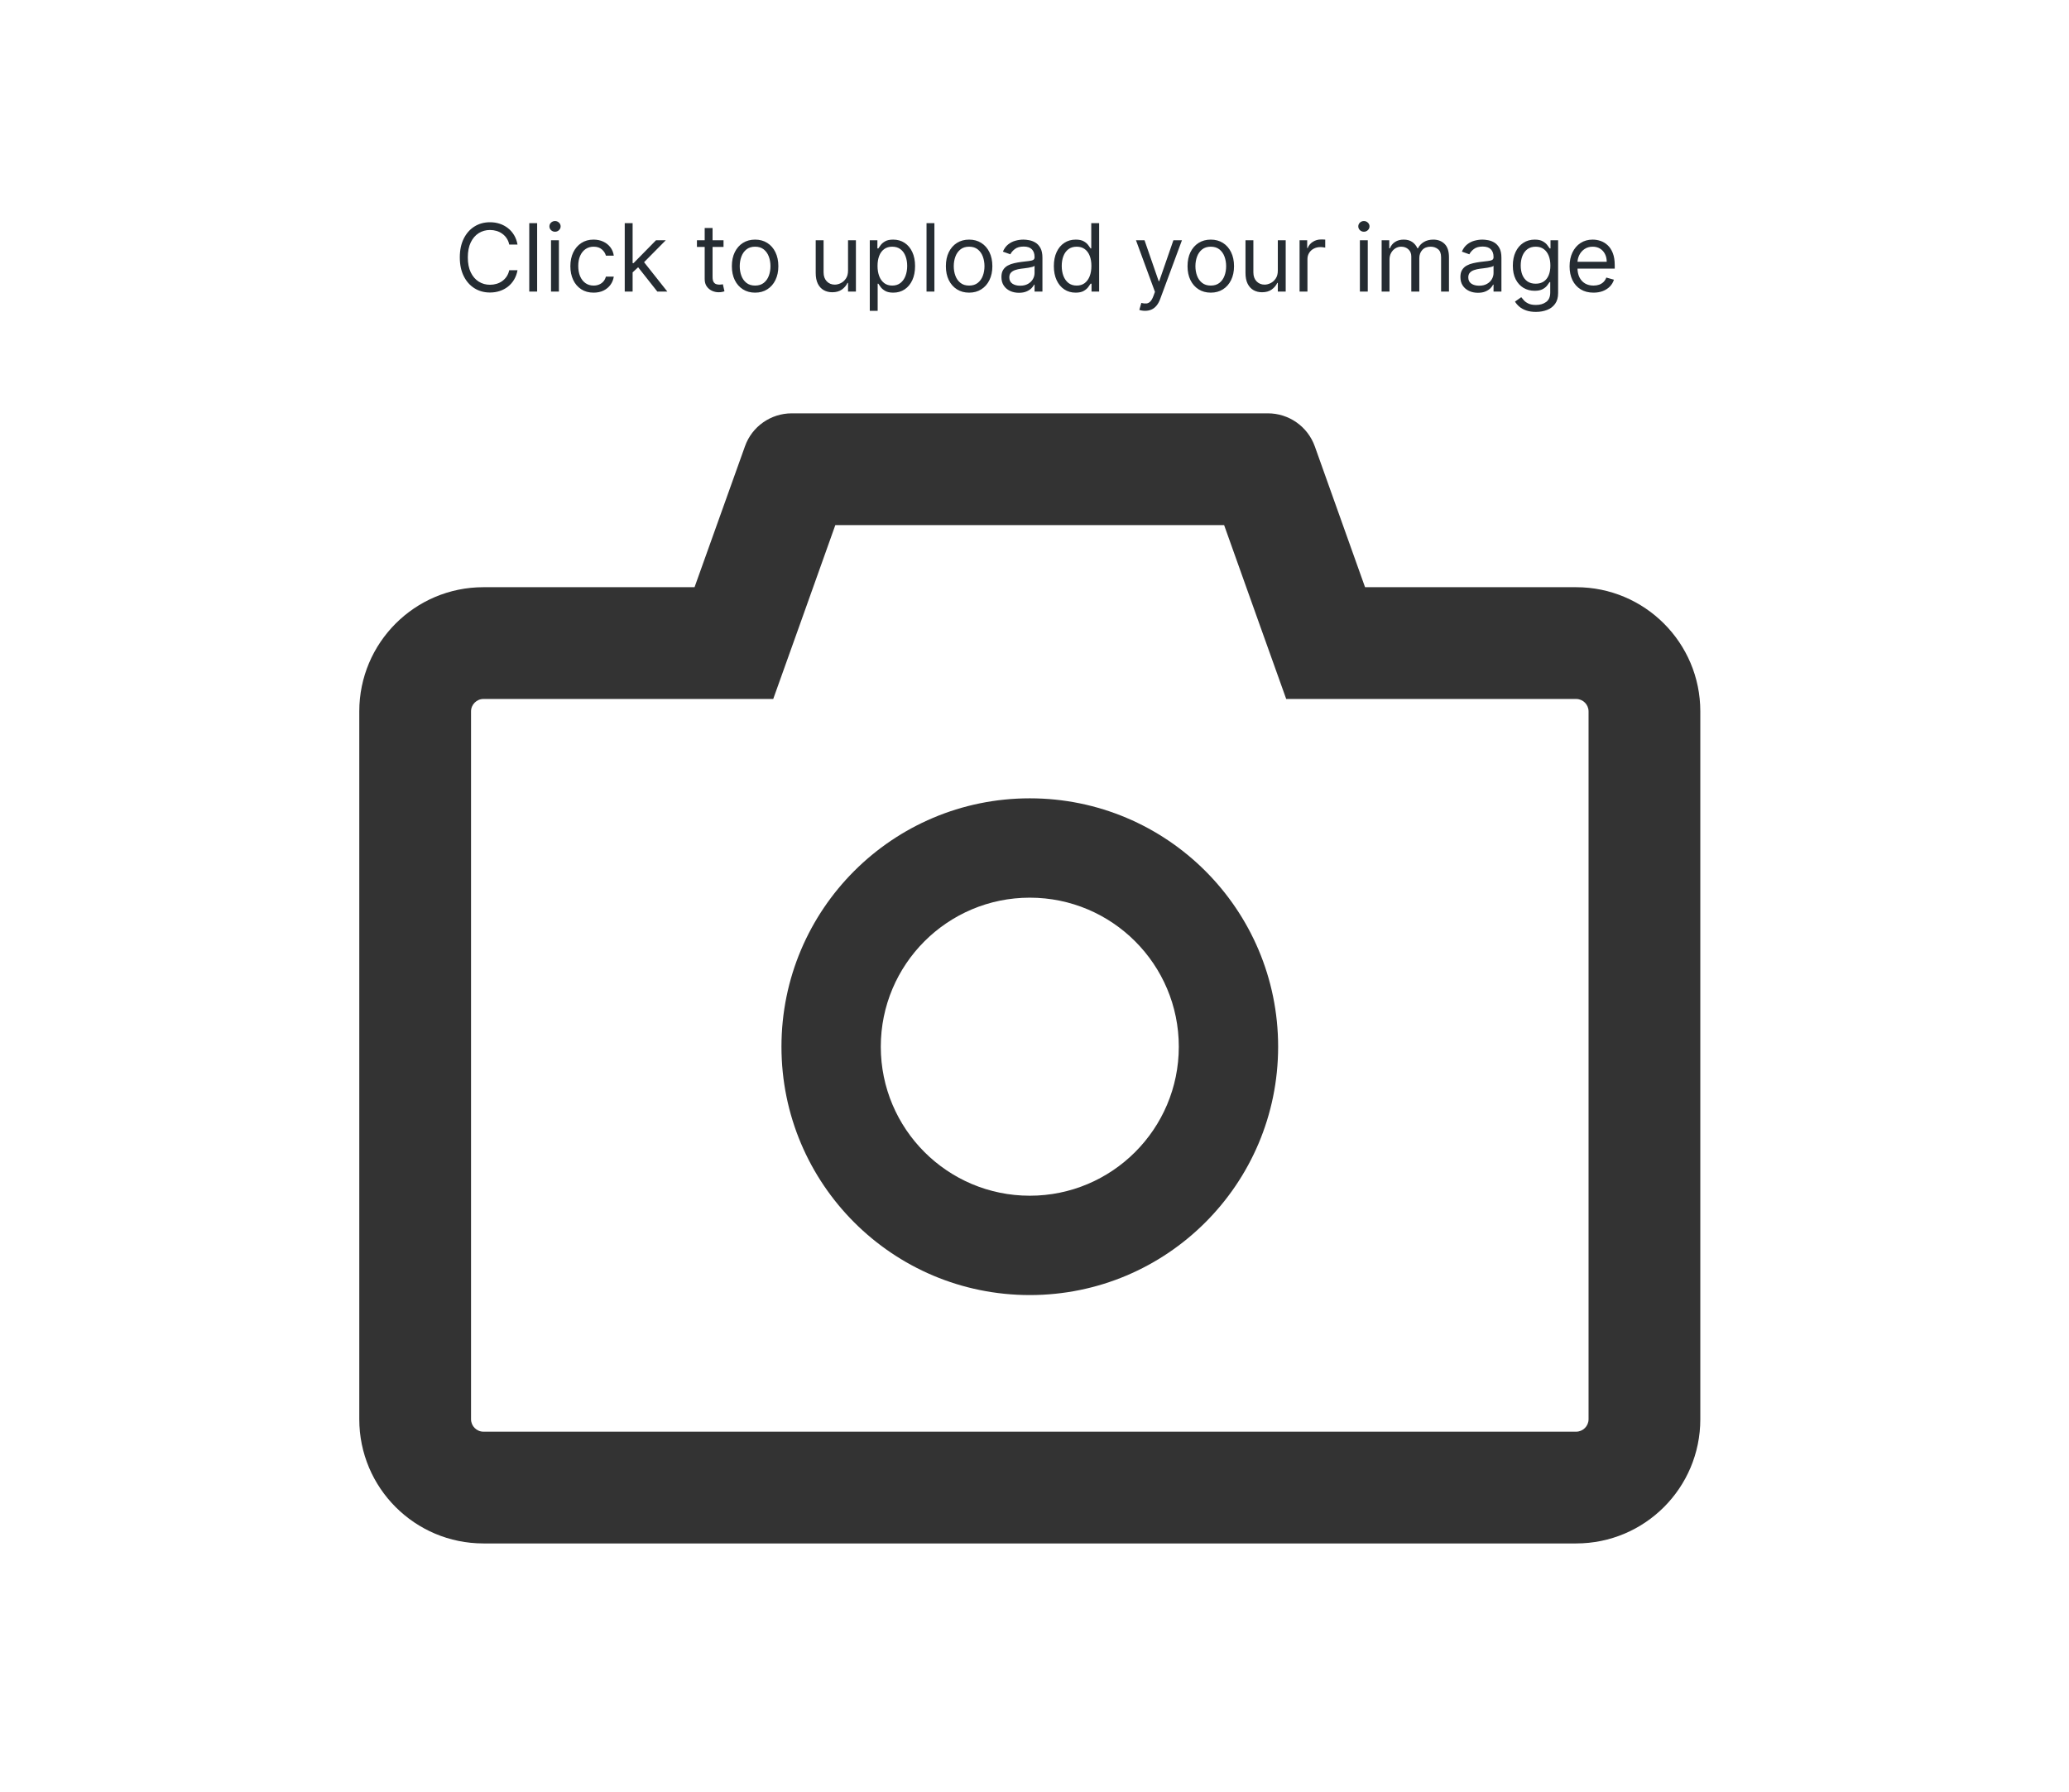
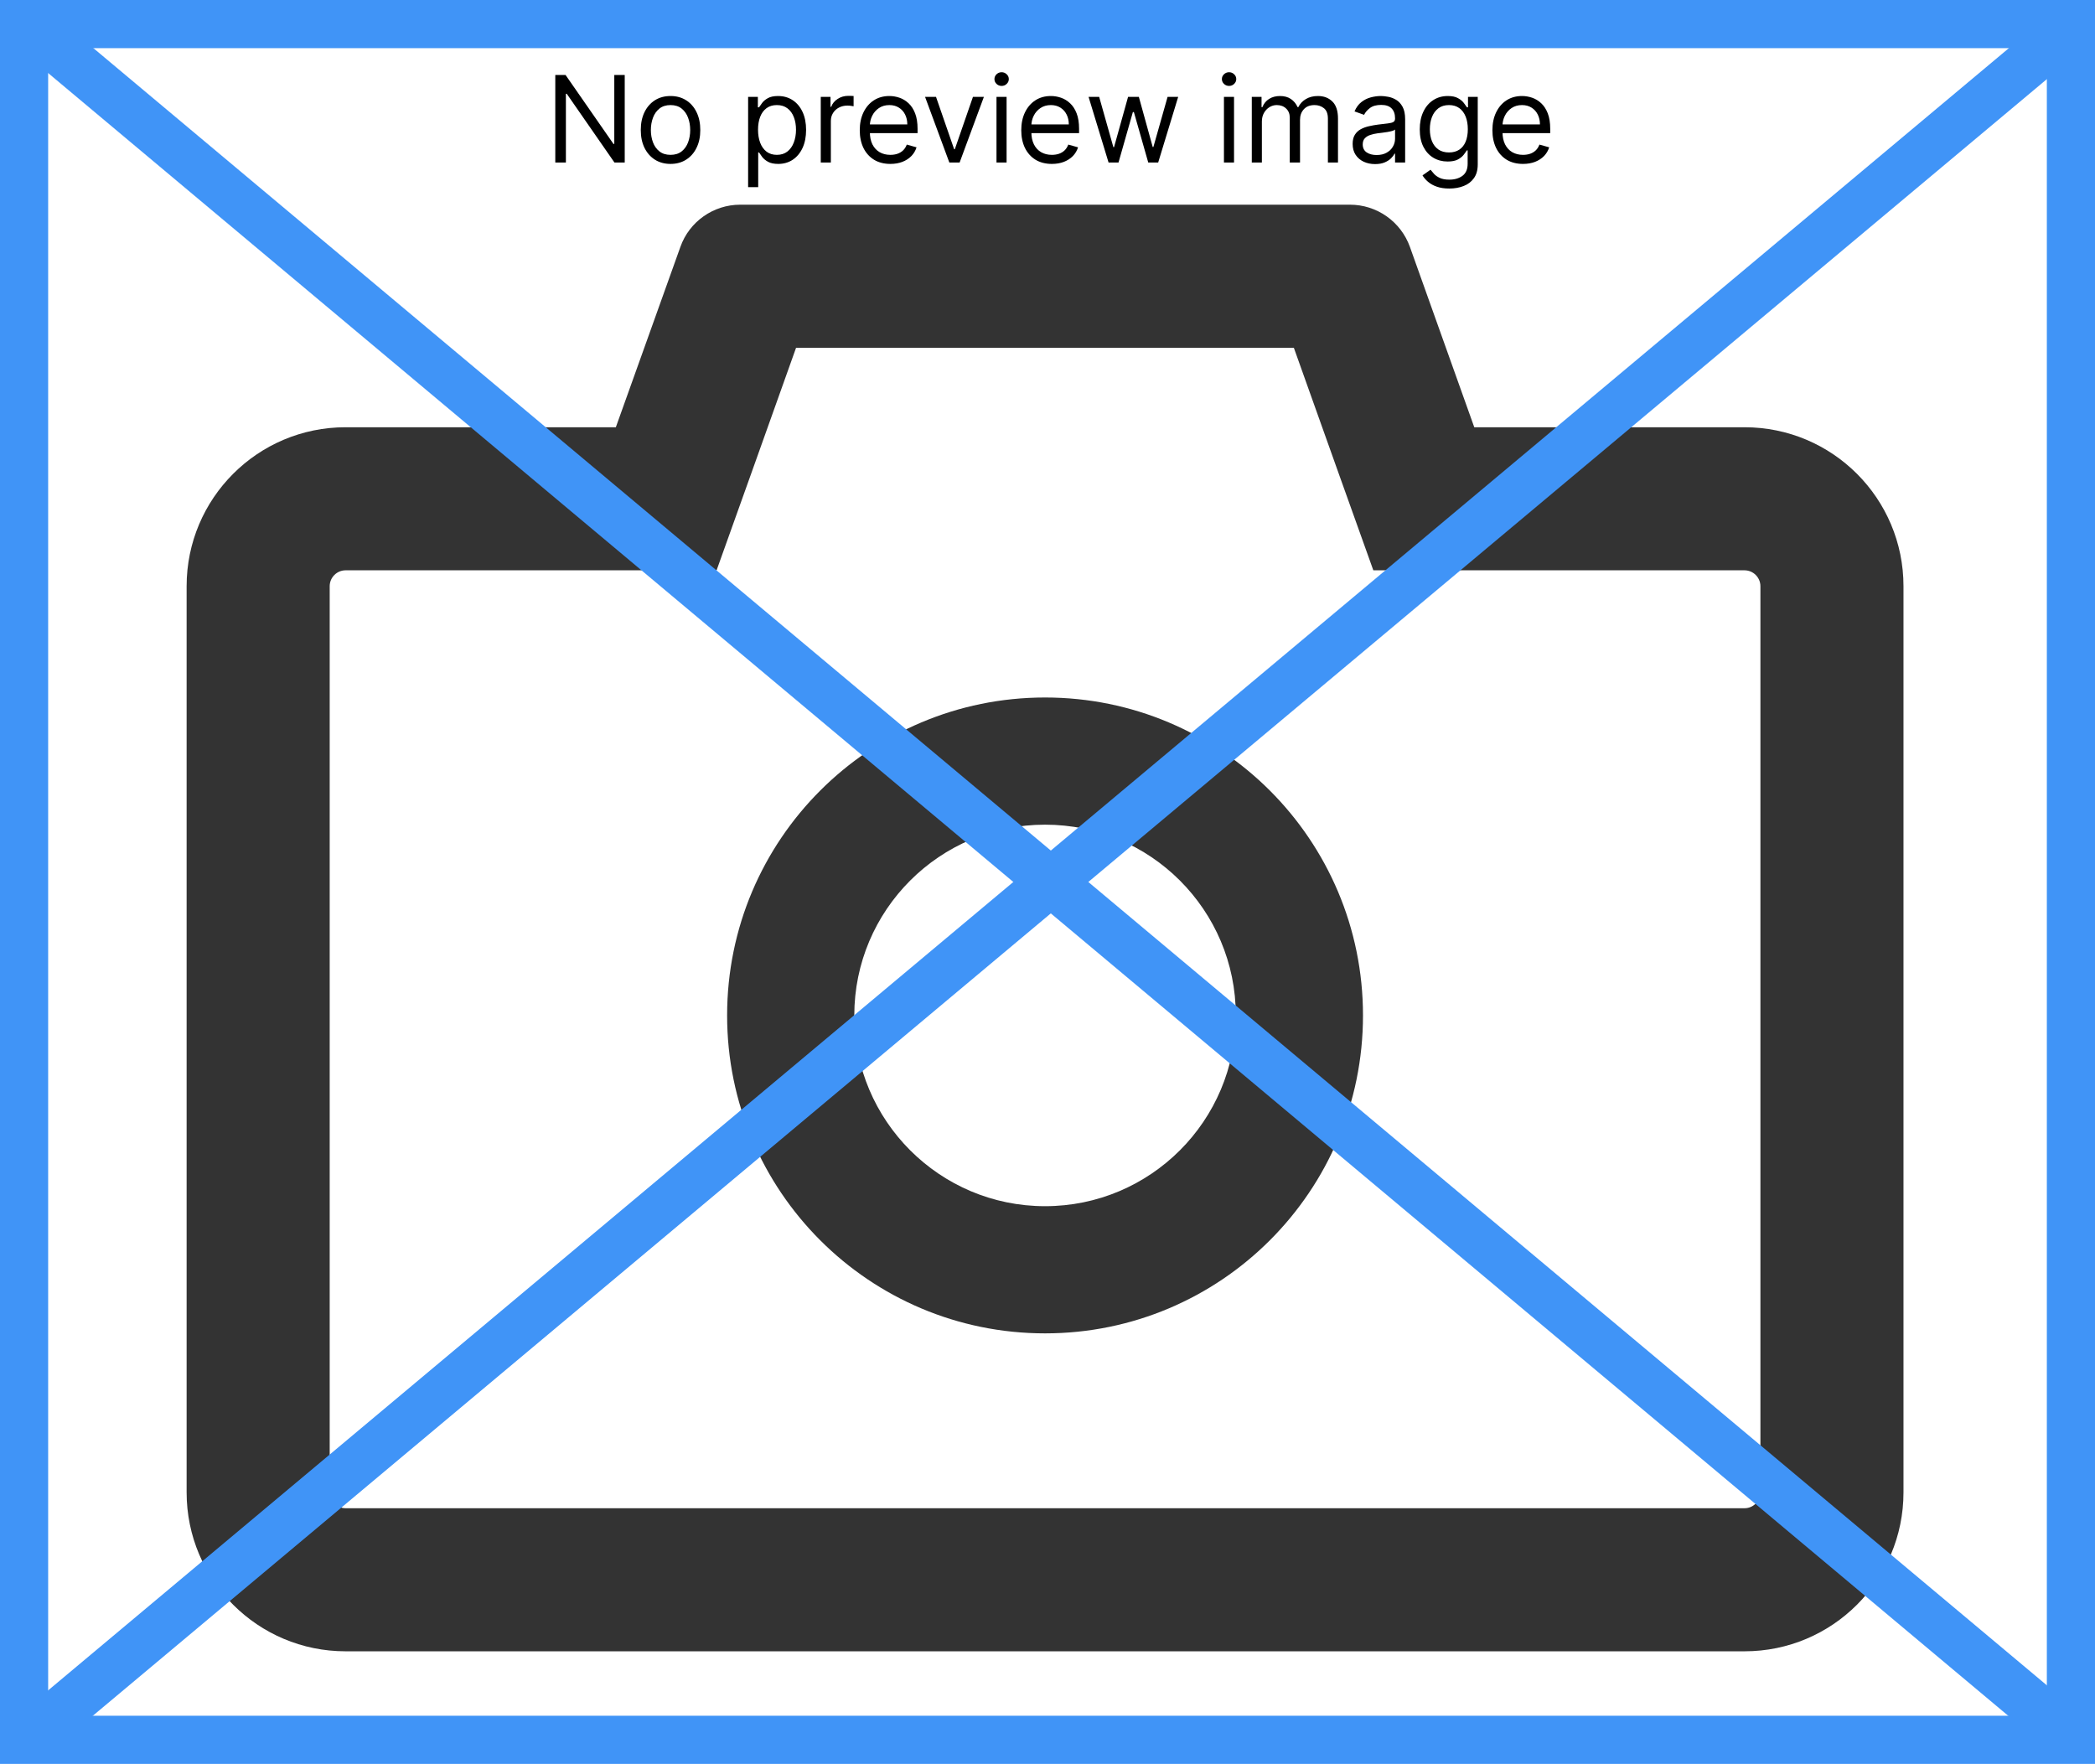
- <svg xmlns="http://www.w3.org/2000/svg" width="440" height="381" viewBox="0 0 440 381" fill="none">
-   <path d="M335.188 124.859H290.297L279.602 94.888C278.863 92.837 277.509 91.065 275.725 89.812C273.941 88.56 271.814 87.889 269.634 87.891H168.366C163.91 87.891 159.916 90.696 158.431 94.888L147.703 124.859H102.812C88.223 124.859 76.406 136.676 76.406 151.266V301.781C76.406 316.371 88.223 328.188 102.812 328.188H335.188C349.777 328.188 361.594 316.371 361.594 301.781V151.266C361.594 136.676 349.777 124.859 335.188 124.859ZM337.828 301.781C337.828 303.234 336.64 304.422 335.188 304.422H102.812C101.36 304.422 100.172 303.234 100.172 301.781V151.266C100.172 149.813 101.36 148.625 102.812 148.625H164.438L170.082 132.847L177.641 111.656H260.326L267.885 132.847L273.529 148.625H335.188C336.64 148.625 337.828 149.813 337.828 151.266V301.781ZM219 169.75C189.821 169.75 166.188 193.384 166.188 222.562C166.188 251.741 189.821 275.375 219 275.375C248.179 275.375 271.812 251.741 271.812 222.562C271.812 193.384 248.179 169.75 219 169.75ZM219 254.25C201.506 254.25 187.312 240.057 187.312 222.562C187.312 205.068 201.506 190.875 219 190.875C236.494 190.875 250.688 205.068 250.688 222.562C250.688 240.057 236.494 254.25 219 254.25Z" fill="#333333" />
-   <path d="M110.056 52H108.294C108.19 51.493 108.008 51.048 107.748 50.665C107.492 50.281 107.179 49.959 106.81 49.699C106.445 49.434 106.041 49.235 105.596 49.102C105.15 48.97 104.686 48.903 104.203 48.903C103.323 48.903 102.525 49.126 101.81 49.571C101.1 50.016 100.534 50.672 100.113 51.538C99.696 52.405 99.488 53.468 99.488 54.727C99.488 55.987 99.696 57.05 100.113 57.916C100.534 58.783 101.1 59.438 101.81 59.883C102.525 60.329 103.323 60.551 104.203 60.551C104.686 60.551 105.15 60.485 105.596 60.352C106.041 60.22 106.445 60.023 106.81 59.763C107.179 59.498 107.492 59.173 107.748 58.79C108.008 58.401 108.19 57.956 108.294 57.455H110.056C109.923 58.198 109.682 58.863 109.331 59.45C108.981 60.037 108.545 60.537 108.025 60.949C107.504 61.356 106.919 61.666 106.27 61.879C105.626 62.092 104.937 62.199 104.203 62.199C102.963 62.199 101.86 61.896 100.894 61.29C99.928 60.684 99.168 59.822 98.614 58.705C98.06 57.587 97.783 56.261 97.783 54.727C97.783 53.193 98.06 51.867 98.614 50.75C99.168 49.633 99.928 48.771 100.894 48.165C101.86 47.559 102.963 47.256 104.203 47.256C104.937 47.256 105.626 47.362 106.27 47.575C106.919 47.788 107.504 48.101 108.025 48.513C108.545 48.92 108.981 49.417 109.331 50.004C109.682 50.587 109.923 51.252 110.056 52ZM114.231 47.455V62H112.555V47.455H114.231ZM117.181 62V51.091H118.857V62H117.181ZM118.033 49.273C117.706 49.273 117.425 49.161 117.188 48.939C116.956 48.716 116.84 48.449 116.84 48.136C116.84 47.824 116.956 47.556 117.188 47.334C117.425 47.111 117.706 47 118.033 47C118.36 47 118.639 47.111 118.871 47.334C119.108 47.556 119.226 47.824 119.226 48.136C119.226 48.449 119.108 48.716 118.871 48.939C118.639 49.161 118.36 49.273 118.033 49.273ZM126.239 62.227C125.216 62.227 124.335 61.986 123.597 61.503C122.858 61.02 122.29 60.355 121.892 59.507C121.494 58.66 121.296 57.691 121.296 56.602C121.296 55.494 121.499 54.517 121.906 53.669C122.318 52.817 122.891 52.151 123.625 51.673C124.364 51.19 125.225 50.949 126.21 50.949C126.977 50.949 127.669 51.091 128.284 51.375C128.9 51.659 129.404 52.057 129.797 52.568C130.19 53.08 130.434 53.676 130.528 54.358H128.852C128.725 53.861 128.44 53.42 128 53.037C127.564 52.649 126.977 52.455 126.239 52.455C125.585 52.455 125.012 52.625 124.52 52.966C124.032 53.302 123.651 53.778 123.377 54.394C123.107 55.004 122.972 55.722 122.972 56.545C122.972 57.388 123.104 58.122 123.369 58.747C123.639 59.372 124.018 59.858 124.506 60.203C124.998 60.549 125.576 60.722 126.239 60.722C126.674 60.722 127.07 60.646 127.425 60.494C127.78 60.343 128.081 60.125 128.327 59.841C128.573 59.557 128.748 59.216 128.852 58.818H130.528C130.434 59.462 130.199 60.042 129.825 60.558C129.456 61.07 128.966 61.477 128.355 61.78C127.749 62.078 127.044 62.227 126.239 62.227ZM134.421 58.023L134.393 55.949H134.734L139.507 51.091H141.58L136.495 56.233H136.353L134.421 58.023ZM132.859 62V47.455H134.535V62H132.859ZM139.791 62L135.529 56.602L136.722 55.438L141.921 62H139.791ZM153.867 51.091V52.511H148.214V51.091H153.867ZM149.861 48.477H151.537V58.875C151.537 59.349 151.606 59.704 151.743 59.94C151.885 60.172 152.065 60.329 152.283 60.409C152.506 60.485 152.74 60.523 152.986 60.523C153.171 60.523 153.322 60.513 153.441 60.494C153.559 60.471 153.654 60.452 153.725 60.438L154.066 61.943C153.952 61.986 153.794 62.028 153.59 62.071C153.386 62.118 153.128 62.142 152.816 62.142C152.342 62.142 151.878 62.04 151.424 61.837C150.974 61.633 150.6 61.323 150.302 60.906C150.008 60.49 149.861 59.964 149.861 59.33V48.477ZM160.583 62.227C159.598 62.227 158.734 61.993 157.991 61.524C157.252 61.055 156.674 60.4 156.258 59.557C155.846 58.714 155.64 57.729 155.64 56.602C155.64 55.466 155.846 54.474 156.258 53.626C156.674 52.779 157.252 52.121 157.991 51.652C158.734 51.183 159.598 50.949 160.583 50.949C161.568 50.949 162.43 51.183 163.168 51.652C163.912 52.121 164.489 52.779 164.901 53.626C165.318 54.474 165.526 55.466 165.526 56.602C165.526 57.729 165.318 58.714 164.901 59.557C164.489 60.4 163.912 61.055 163.168 61.524C162.43 61.993 161.568 62.227 160.583 62.227ZM160.583 60.722C161.331 60.722 161.947 60.53 162.43 60.146C162.912 59.763 163.27 59.258 163.502 58.633C163.734 58.008 163.85 57.331 163.85 56.602C163.85 55.873 163.734 55.194 163.502 54.564C163.27 53.934 162.912 53.425 162.43 53.037C161.947 52.649 161.331 52.455 160.583 52.455C159.835 52.455 159.219 52.649 158.736 53.037C158.253 53.425 157.896 53.934 157.664 54.564C157.432 55.194 157.316 55.873 157.316 56.602C157.316 57.331 157.432 58.008 157.664 58.633C157.896 59.258 158.253 59.763 158.736 60.146C159.219 60.53 159.835 60.722 160.583 60.722ZM180.345 57.54V51.091H182.021V62H180.345V60.153H180.231C179.975 60.707 179.578 61.178 179.038 61.567C178.498 61.95 177.816 62.142 176.992 62.142C176.311 62.142 175.705 61.993 175.174 61.695C174.644 61.392 174.227 60.937 173.924 60.331C173.621 59.72 173.47 58.951 173.47 58.023V51.091H175.146V57.909C175.146 58.705 175.368 59.339 175.813 59.812C176.263 60.286 176.836 60.523 177.532 60.523C177.949 60.523 178.373 60.416 178.804 60.203C179.239 59.99 179.604 59.663 179.897 59.223C180.196 58.783 180.345 58.222 180.345 57.54ZM184.971 66.091V51.091H186.59V52.824H186.789C186.912 52.635 187.083 52.393 187.3 52.099C187.523 51.801 187.84 51.536 188.252 51.304C188.669 51.067 189.232 50.949 189.942 50.949C190.861 50.949 191.671 51.178 192.371 51.638C193.072 52.097 193.619 52.748 194.012 53.591C194.405 54.434 194.601 55.428 194.601 56.574C194.601 57.729 194.405 58.731 194.012 59.578C193.619 60.421 193.075 61.074 192.378 61.538C191.682 61.998 190.88 62.227 189.971 62.227C189.27 62.227 188.709 62.111 188.288 61.879C187.866 61.642 187.542 61.375 187.315 61.077C187.087 60.774 186.912 60.523 186.789 60.324H186.647V66.091H184.971ZM186.619 56.545C186.619 57.369 186.739 58.096 186.981 58.726C187.222 59.351 187.575 59.841 188.039 60.196C188.503 60.546 189.071 60.722 189.744 60.722C190.444 60.722 191.029 60.537 191.498 60.168C191.971 59.794 192.326 59.292 192.563 58.662C192.805 58.028 192.925 57.322 192.925 56.545C192.925 55.778 192.807 55.087 192.57 54.472C192.338 53.851 191.985 53.361 191.512 53.001C191.043 52.637 190.454 52.455 189.744 52.455C189.062 52.455 188.489 52.627 188.025 52.973C187.561 53.314 187.21 53.792 186.974 54.408C186.737 55.019 186.619 55.731 186.619 56.545ZM198.714 47.455V62H197.038V47.455H198.714ZM206.096 62.227C205.111 62.227 204.247 61.993 203.504 61.524C202.765 61.055 202.188 60.4 201.771 59.557C201.359 58.714 201.153 57.729 201.153 56.602C201.153 55.466 201.359 54.474 201.771 53.626C202.188 52.779 202.765 52.121 203.504 51.652C204.247 51.183 205.111 50.949 206.096 50.949C207.081 50.949 207.943 51.183 208.681 51.652C209.425 52.121 210.002 52.779 210.414 53.626C210.831 54.474 211.039 55.466 211.039 56.602C211.039 57.729 210.831 58.714 210.414 59.557C210.002 60.4 209.425 61.055 208.681 61.524C207.943 61.993 207.081 62.227 206.096 62.227ZM206.096 60.722C206.844 60.722 207.46 60.53 207.943 60.146C208.426 59.763 208.783 59.258 209.015 58.633C209.247 58.008 209.363 57.331 209.363 56.602C209.363 55.873 209.247 55.194 209.015 54.564C208.783 53.934 208.426 53.425 207.943 53.037C207.46 52.649 206.844 52.455 206.096 52.455C205.348 52.455 204.733 52.649 204.25 53.037C203.767 53.425 203.409 53.934 203.177 54.564C202.945 55.194 202.829 55.873 202.829 56.602C202.829 57.331 202.945 58.008 203.177 58.633C203.409 59.258 203.767 59.763 204.25 60.146C204.733 60.53 205.348 60.722 206.096 60.722ZM216.688 62.256C215.997 62.256 215.37 62.126 214.806 61.865C214.243 61.6 213.795 61.219 213.464 60.722C213.132 60.22 212.967 59.614 212.967 58.903C212.967 58.278 213.09 57.772 213.336 57.383C213.582 56.99 213.911 56.683 214.323 56.46C214.735 56.238 215.19 56.072 215.687 55.963C216.189 55.849 216.693 55.76 217.2 55.693C217.862 55.608 218.4 55.544 218.812 55.501C219.228 55.454 219.532 55.376 219.721 55.267C219.915 55.158 220.012 54.969 220.012 54.699V54.642C220.012 53.941 219.82 53.397 219.437 53.008C219.058 52.62 218.483 52.426 217.711 52.426C216.911 52.426 216.283 52.601 215.829 52.952C215.374 53.302 215.055 53.676 214.87 54.074L213.279 53.506C213.563 52.843 213.942 52.327 214.415 51.957C214.894 51.583 215.415 51.323 215.978 51.176C216.546 51.025 217.105 50.949 217.654 50.949C218.005 50.949 218.407 50.992 218.862 51.077C219.321 51.157 219.764 51.325 220.19 51.581C220.621 51.837 220.978 52.222 221.262 52.739C221.546 53.255 221.688 53.946 221.688 54.812V62H220.012V60.523H219.927C219.813 60.76 219.624 61.013 219.359 61.283C219.094 61.553 218.741 61.782 218.3 61.972C217.86 62.161 217.323 62.256 216.688 62.256ZM216.944 60.75C217.607 60.75 218.165 60.62 218.62 60.359C219.079 60.099 219.425 59.763 219.657 59.351C219.894 58.939 220.012 58.506 220.012 58.051V56.517C219.941 56.602 219.785 56.68 219.543 56.751C219.307 56.818 219.032 56.877 218.719 56.929C218.412 56.976 218.111 57.019 217.817 57.057C217.529 57.09 217.294 57.118 217.114 57.142C216.679 57.199 216.272 57.291 215.893 57.419C215.519 57.542 215.216 57.729 214.984 57.98C214.756 58.226 214.643 58.562 214.643 58.989C214.643 59.571 214.858 60.011 215.289 60.31C215.725 60.603 216.276 60.75 216.944 60.75ZM228.747 62.227C227.838 62.227 227.035 61.998 226.339 61.538C225.643 61.074 225.099 60.421 224.706 59.578C224.313 58.731 224.116 57.729 224.116 56.574C224.116 55.428 224.313 54.434 224.706 53.591C225.099 52.748 225.646 52.097 226.346 51.638C227.047 51.178 227.857 50.949 228.775 50.949C229.485 50.949 230.047 51.067 230.459 51.304C230.875 51.536 231.192 51.801 231.41 52.099C231.633 52.393 231.806 52.635 231.929 52.824H232.071V47.455H233.747V62H232.128V60.324H231.929C231.806 60.523 231.63 60.774 231.403 61.077C231.176 61.375 230.851 61.642 230.43 61.879C230.009 62.111 229.448 62.227 228.747 62.227ZM228.974 60.722C229.646 60.722 230.215 60.546 230.679 60.196C231.143 59.841 231.495 59.351 231.737 58.726C231.978 58.096 232.099 57.369 232.099 56.545C232.099 55.731 231.981 55.019 231.744 54.408C231.507 53.792 231.157 53.314 230.693 52.973C230.229 52.627 229.656 52.455 228.974 52.455C228.264 52.455 227.672 52.637 227.199 53.001C226.73 53.361 226.377 53.851 226.14 54.472C225.908 55.087 225.792 55.778 225.792 56.545C225.792 57.322 225.911 58.028 226.147 58.662C226.389 59.292 226.744 59.794 227.213 60.168C227.686 60.537 228.273 60.722 228.974 60.722ZM243.514 66.091C243.23 66.091 242.977 66.067 242.754 66.02C242.531 65.977 242.378 65.935 242.292 65.892L242.718 64.415C243.126 64.519 243.486 64.557 243.798 64.528C244.111 64.5 244.388 64.36 244.629 64.109C244.875 63.863 245.1 63.463 245.304 62.909L245.616 62.057L241.582 51.091H243.4L246.412 59.784H246.525L249.537 51.091H251.355L246.724 63.591C246.516 64.154 246.258 64.621 245.95 64.99C245.642 65.364 245.285 65.641 244.878 65.821C244.475 66.001 244.021 66.091 243.514 66.091ZM257.488 62.227C256.504 62.227 255.639 61.993 254.896 61.524C254.157 61.055 253.58 60.4 253.163 59.557C252.751 58.714 252.545 57.729 252.545 56.602C252.545 55.466 252.751 54.474 253.163 53.626C253.58 52.779 254.157 52.121 254.896 51.652C255.639 51.183 256.504 50.949 257.488 50.949C258.473 50.949 259.335 51.183 260.074 51.652C260.817 52.121 261.395 52.779 261.807 53.626C262.223 54.474 262.432 55.466 262.432 56.602C262.432 57.729 262.223 58.714 261.807 59.557C261.395 60.4 260.817 61.055 260.074 61.524C259.335 61.993 258.473 62.227 257.488 62.227ZM257.488 60.722C258.237 60.722 258.852 60.53 259.335 60.146C259.818 59.763 260.175 59.258 260.407 58.633C260.639 58.008 260.755 57.331 260.755 56.602C260.755 55.873 260.639 55.194 260.407 54.564C260.175 53.934 259.818 53.425 259.335 53.037C258.852 52.649 258.237 52.455 257.488 52.455C256.74 52.455 256.125 52.649 255.642 53.037C255.159 53.425 254.801 53.934 254.569 54.564C254.337 55.194 254.221 55.873 254.221 56.602C254.221 57.331 254.337 58.008 254.569 58.633C254.801 59.258 255.159 59.763 255.642 60.146C256.125 60.53 256.74 60.722 257.488 60.722ZM271.745 57.54V51.091H273.421V62H271.745V60.153H271.632C271.376 60.707 270.978 61.178 270.438 61.567C269.899 61.95 269.217 62.142 268.393 62.142C267.711 62.142 267.105 61.993 266.575 61.695C266.044 61.392 265.628 60.937 265.325 60.331C265.022 59.72 264.87 58.951 264.87 58.023V51.091H266.546V57.909C266.546 58.705 266.769 59.339 267.214 59.812C267.664 60.286 268.237 60.523 268.933 60.523C269.349 60.523 269.773 60.416 270.204 60.203C270.64 59.99 271.004 59.663 271.298 59.223C271.596 58.783 271.745 58.222 271.745 57.54ZM276.371 62V51.091H277.991V52.739H278.104C278.303 52.199 278.663 51.761 279.184 51.425C279.705 51.089 280.292 50.92 280.945 50.92C281.068 50.92 281.222 50.923 281.407 50.928C281.591 50.932 281.731 50.939 281.826 50.949V52.653C281.769 52.639 281.639 52.618 281.435 52.59C281.236 52.556 281.026 52.54 280.803 52.54C280.273 52.54 279.799 52.651 279.383 52.874C278.971 53.091 278.644 53.394 278.403 53.783C278.166 54.166 278.047 54.604 278.047 55.097V62H276.371ZM289.198 62V51.091H290.874V62H289.198ZM290.05 49.273C289.723 49.273 289.442 49.161 289.205 48.939C288.973 48.716 288.857 48.449 288.857 48.136C288.857 47.824 288.973 47.556 289.205 47.334C289.442 47.111 289.723 47 290.05 47C290.377 47 290.656 47.111 290.888 47.334C291.125 47.556 291.243 47.824 291.243 48.136C291.243 48.449 291.125 48.716 290.888 48.939C290.656 49.161 290.377 49.273 290.05 49.273ZM293.824 62V51.091H295.443V52.795H295.585C295.812 52.213 296.179 51.761 296.686 51.439C297.193 51.112 297.801 50.949 298.511 50.949C299.231 50.949 299.83 51.112 300.308 51.439C300.791 51.761 301.168 52.213 301.437 52.795H301.551C301.83 52.232 302.249 51.785 302.808 51.453C303.367 51.117 304.037 50.949 304.818 50.949C305.793 50.949 306.591 51.254 307.212 51.865C307.832 52.471 308.142 53.416 308.142 54.699V62H306.466V54.699C306.466 53.894 306.246 53.319 305.805 52.973C305.365 52.627 304.847 52.455 304.25 52.455C303.483 52.455 302.889 52.687 302.467 53.151C302.046 53.61 301.835 54.192 301.835 54.898V62H300.131V54.528C300.131 53.908 299.929 53.409 299.527 53.03C299.124 52.646 298.606 52.455 297.972 52.455C297.536 52.455 297.129 52.571 296.75 52.803C296.376 53.035 296.073 53.356 295.841 53.769C295.614 54.176 295.5 54.647 295.5 55.182V62H293.824ZM314.297 62.256C313.606 62.256 312.978 62.126 312.415 61.865C311.851 61.6 311.404 61.219 311.072 60.722C310.741 60.22 310.575 59.614 310.575 58.903C310.575 58.278 310.698 57.772 310.945 57.383C311.191 56.99 311.52 56.683 311.932 56.46C312.344 56.238 312.798 56.072 313.295 55.963C313.797 55.849 314.302 55.76 314.808 55.693C315.471 55.608 316.008 55.544 316.42 55.501C316.837 55.454 317.14 55.376 317.329 55.267C317.524 55.158 317.621 54.969 317.621 54.699V54.642C317.621 53.941 317.429 53.397 317.045 53.008C316.667 52.62 316.091 52.426 315.32 52.426C314.519 52.426 313.892 52.601 313.437 52.952C312.983 53.302 312.663 53.676 312.479 54.074L310.888 53.506C311.172 52.843 311.551 52.327 312.024 51.957C312.502 51.583 313.023 51.323 313.587 51.176C314.155 51.025 314.713 50.949 315.263 50.949C315.613 50.949 316.016 50.992 316.47 51.077C316.929 51.157 317.372 51.325 317.798 51.581C318.229 51.837 318.587 52.222 318.871 52.739C319.155 53.255 319.297 53.946 319.297 54.812V62H317.621V60.523H317.535C317.422 60.76 317.232 61.013 316.967 61.283C316.702 61.553 316.349 61.782 315.909 61.972C315.469 62.161 314.931 62.256 314.297 62.256ZM314.552 60.75C315.215 60.75 315.774 60.62 316.229 60.359C316.688 60.099 317.034 59.763 317.266 59.351C317.502 58.939 317.621 58.506 317.621 58.051V56.517C317.55 56.602 317.393 56.68 317.152 56.751C316.915 56.818 316.641 56.877 316.328 56.929C316.02 56.976 315.72 57.019 315.426 57.057C315.137 57.09 314.903 57.118 314.723 57.142C314.287 57.199 313.88 57.291 313.501 57.419C313.127 57.542 312.824 57.729 312.592 57.98C312.365 58.226 312.251 58.562 312.251 58.989C312.251 59.571 312.467 60.011 312.898 60.31C313.333 60.603 313.885 60.75 314.552 60.75ZM326.64 66.318C325.83 66.318 325.134 66.214 324.551 66.006C323.969 65.802 323.484 65.532 323.095 65.196C322.712 64.865 322.407 64.51 322.179 64.131L323.515 63.193C323.666 63.392 323.858 63.619 324.09 63.875C324.322 64.135 324.639 64.36 325.042 64.55C325.449 64.744 325.981 64.841 326.64 64.841C327.52 64.841 328.247 64.628 328.82 64.202C329.393 63.776 329.679 63.108 329.679 62.199V59.983H329.537C329.414 60.182 329.239 60.428 329.012 60.722C328.789 61.01 328.467 61.269 328.046 61.496C327.629 61.718 327.066 61.83 326.355 61.83C325.475 61.83 324.684 61.621 323.983 61.205C323.287 60.788 322.736 60.182 322.328 59.386C321.926 58.591 321.725 57.625 321.725 56.489C321.725 55.371 321.921 54.398 322.314 53.57C322.707 52.736 323.254 52.092 323.955 51.638C324.656 51.178 325.465 50.949 326.384 50.949C327.094 50.949 327.658 51.067 328.074 51.304C328.496 51.536 328.818 51.801 329.04 52.099C329.267 52.393 329.443 52.635 329.566 52.824H329.736V51.091H331.355V62.312C331.355 63.25 331.142 64.012 330.716 64.599C330.295 65.191 329.727 65.624 329.012 65.899C328.301 66.178 327.511 66.318 326.64 66.318ZM326.583 60.324C327.255 60.324 327.823 60.17 328.287 59.862C328.751 59.554 329.104 59.112 329.345 58.534C329.587 57.956 329.708 57.265 329.708 56.46C329.708 55.674 329.589 54.981 329.353 54.379C329.116 53.778 328.765 53.307 328.301 52.966C327.837 52.625 327.265 52.455 326.583 52.455C325.872 52.455 325.281 52.635 324.807 52.994C324.338 53.354 323.986 53.837 323.749 54.443C323.517 55.049 323.401 55.722 323.401 56.46C323.401 57.218 323.519 57.888 323.756 58.47C323.997 59.048 324.353 59.502 324.821 59.834C325.295 60.16 325.882 60.324 326.583 60.324ZM338.877 62.227C337.826 62.227 336.92 61.995 336.157 61.531C335.4 61.062 334.815 60.409 334.403 59.571C333.996 58.728 333.792 57.748 333.792 56.631C333.792 55.513 333.996 54.528 334.403 53.676C334.815 52.819 335.388 52.151 336.122 51.673C336.86 51.19 337.722 50.949 338.707 50.949C339.275 50.949 339.836 51.044 340.39 51.233C340.944 51.422 341.449 51.73 341.903 52.156C342.358 52.578 342.72 53.136 342.99 53.832C343.26 54.528 343.395 55.385 343.395 56.403V57.114H334.985V55.665H341.69C341.69 55.049 341.567 54.5 341.321 54.017C341.079 53.534 340.734 53.153 340.284 52.874C339.839 52.594 339.313 52.455 338.707 52.455C338.039 52.455 337.462 52.62 336.974 52.952C336.491 53.278 336.119 53.705 335.859 54.23C335.599 54.756 335.468 55.319 335.468 55.92V56.886C335.468 57.71 335.61 58.409 335.895 58.981C336.183 59.55 336.583 59.983 337.095 60.281C337.606 60.575 338.2 60.722 338.877 60.722C339.318 60.722 339.716 60.66 340.071 60.537C340.431 60.409 340.741 60.22 341.001 59.969C341.261 59.713 341.463 59.396 341.605 59.017L343.224 59.472C343.054 60.021 342.767 60.504 342.365 60.92C341.962 61.332 341.465 61.654 340.873 61.886C340.281 62.114 339.616 62.227 338.877 62.227Z" fill="#252C32" />
+ <svg xmlns="http://www.w3.org/2000/svg" width="348" height="293" viewBox="0 0 348 293" fill="none">
+   <path d="M289.781 70.969H244.891L234.196 40.998C233.457 38.947 232.103 37.174 230.319 35.922C228.535 34.669 226.408 33.998 224.228 34H122.96C118.504 34 114.51 36.806 113.024 40.998L102.297 70.969H57.406C42.817 70.969 31 82.786 31 97.375V247.891C31 262.48 42.817 274.297 57.406 274.297H289.781C304.371 274.297 316.188 262.48 316.188 247.891V97.375C316.188 82.786 304.371 70.969 289.781 70.969ZM292.422 247.891C292.422 249.343 291.234 250.531 289.781 250.531H57.406C55.954 250.531 54.766 249.343 54.766 247.891V97.375C54.766 95.923 55.954 94.734 57.406 94.734H119.032L124.676 78.957L132.235 57.766H214.92L222.478 78.957L228.123 94.734H289.781C291.234 94.734 292.422 95.923 292.422 97.375V247.891ZM173.594 115.859C144.415 115.859 120.781 139.493 120.781 168.672C120.781 197.851 144.415 221.484 173.594 221.484C202.773 221.484 226.406 197.851 226.406 168.672C226.406 139.493 202.773 115.859 173.594 115.859ZM173.594 200.359C156.1 200.359 141.906 186.166 141.906 168.672C141.906 151.178 156.1 136.984 173.594 136.984C191.088 136.984 205.281 151.178 205.281 168.672C205.281 186.166 191.088 200.359 173.594 200.359Z" fill="#333333" />
+   <path d="M7.5 6.5L341 286" stroke="#4094F7" stroke-width="8" />
+   <path d="M8 286L343.5 5" stroke="#4094F7" stroke-width="8" />
+   <path d="M103.773 12.454V27H102.069L94.143 15.579H94.001V27H92.239V12.454H93.944L101.898 23.903H102.04V12.454H103.773Z" fill="black" />
+   <path d="M111.382 27.227C110.398 27.227 109.533 26.993 108.79 26.524C108.051 26.055 107.474 25.4 107.057 24.557C106.645 23.714 106.439 22.729 106.439 21.602C106.439 20.466 106.645 19.474 107.057 18.626C107.474 17.779 108.051 17.121 108.79 16.652C109.533 16.183 110.398 15.949 111.382 15.949C112.367 15.949 113.229 16.183 113.968 16.652C114.711 17.121 115.289 17.779 115.701 18.626C116.117 19.474 116.326 20.466 116.326 21.602C116.326 22.729 116.117 23.714 115.701 24.557C115.289 25.4 114.711 26.055 113.968 26.524C113.229 26.993 112.367 27.227 111.382 27.227ZM111.382 25.722C112.131 25.722 112.746 25.53 113.229 25.146C113.712 24.763 114.069 24.259 114.301 23.634C114.533 23.009 114.649 22.331 114.649 21.602C114.649 20.873 114.533 20.194 114.301 19.564C114.069 18.934 113.712 18.425 113.229 18.037C112.746 17.649 112.131 17.454 111.382 17.454C110.634 17.454 110.019 17.649 109.536 18.037C109.053 18.425 108.695 18.934 108.463 19.564C108.231 20.194 108.115 20.873 108.115 21.602C108.115 22.331 108.231 23.009 108.463 23.634C108.695 24.259 109.053 24.763 109.536 25.146C110.019 25.53 110.634 25.722 111.382 25.722Z" fill="black" />
+   <path d="M124.269 31.091V16.091H125.888V17.824H126.087C126.21 17.634 126.381 17.393 126.599 17.099C126.821 16.801 127.138 16.536 127.55 16.304C127.967 16.067 128.531 15.949 129.241 15.949C130.159 15.949 130.969 16.178 131.67 16.638C132.37 17.097 132.917 17.748 133.31 18.591C133.703 19.434 133.9 20.428 133.9 21.574C133.9 22.729 133.703 23.731 133.31 24.578C132.917 25.421 132.373 26.074 131.677 26.538C130.981 26.998 130.178 27.227 129.269 27.227C128.568 27.227 128.007 27.111 127.586 26.879C127.165 26.642 126.84 26.375 126.613 26.077C126.386 25.774 126.21 25.523 126.087 25.324H125.945V31.091H124.269ZM125.917 21.546C125.917 22.369 126.038 23.096 126.279 23.726C126.521 24.351 126.873 24.841 127.337 25.196C127.801 25.546 128.37 25.722 129.042 25.722C129.743 25.722 130.327 25.537 130.796 25.168C131.27 24.794 131.625 24.292 131.861 23.662C132.103 23.027 132.224 22.322 132.224 21.546C132.224 20.778 132.105 20.087 131.869 19.472C131.637 18.851 131.284 18.361 130.81 18.001C130.342 17.637 129.752 17.454 129.042 17.454C128.36 17.454 127.787 17.627 127.323 17.973C126.859 18.314 126.509 18.792 126.272 19.408C126.035 20.018 125.917 20.731 125.917 21.546Z" fill="black" />
+   <path d="M136.337 27V16.091H137.956V17.739H138.07C138.268 17.199 138.628 16.761 139.149 16.425C139.67 16.088 140.257 15.921 140.911 15.921C141.034 15.921 141.188 15.923 141.372 15.928C141.557 15.932 141.697 15.939 141.791 15.949V17.653C141.734 17.639 141.604 17.618 141.401 17.59C141.202 17.556 140.991 17.54 140.768 17.54C140.238 17.54 139.765 17.651 139.348 17.874C138.936 18.091 138.609 18.394 138.368 18.783C138.131 19.166 138.013 19.604 138.013 20.097V27H136.337Z" fill="black" />
+   <path d="M147.9 27.227C146.849 27.227 145.942 26.995 145.18 26.531C144.422 26.062 143.837 25.409 143.425 24.571C143.018 23.728 142.815 22.748 142.815 21.631C142.815 20.513 143.018 19.528 143.425 18.676C143.837 17.819 144.41 17.151 145.144 16.673C145.883 16.19 146.745 15.949 147.729 15.949C148.298 15.949 148.859 16.044 149.413 16.233C149.967 16.422 150.471 16.73 150.925 17.156C151.38 17.578 151.742 18.136 152.012 18.832C152.282 19.528 152.417 20.385 152.417 21.403V22.114H144.008V20.665H150.712C150.712 20.049 150.589 19.5 150.343 19.017C150.102 18.534 149.756 18.153 149.306 17.874C148.861 17.594 148.336 17.454 147.729 17.454C147.062 17.454 146.484 17.62 145.997 17.952C145.514 18.278 145.142 18.704 144.881 19.23C144.621 19.756 144.491 20.319 144.491 20.921V21.886C144.491 22.71 144.633 23.409 144.917 23.982C145.206 24.55 145.606 24.983 146.117 25.281C146.629 25.575 147.223 25.722 147.9 25.722C148.34 25.722 148.738 25.66 149.093 25.537C149.453 25.409 149.763 25.22 150.023 24.969C150.284 24.713 150.485 24.396 150.627 24.017L152.247 24.472C152.076 25.021 151.79 25.504 151.387 25.921C150.985 26.332 150.488 26.654 149.896 26.886C149.304 27.114 148.639 27.227 147.9 27.227Z" fill="black" />
+   <path d="M163.435 16.091L159.401 27H157.696L153.662 16.091H155.481L158.492 24.784H158.606L161.617 16.091H163.435Z" fill="black" />
+   <path d="M165.527 27V16.091H167.204V27H165.527ZM166.38 14.273C166.053 14.273 165.771 14.162 165.535 13.939C165.303 13.716 165.187 13.449 165.187 13.136C165.187 12.824 165.303 12.556 165.535 12.334C165.771 12.111 166.053 12 166.38 12C166.706 12 166.986 12.111 167.218 12.334C167.455 12.556 167.573 12.824 167.573 13.136C167.573 13.449 167.455 13.716 167.218 13.939C166.986 14.162 166.706 14.273 166.38 14.273Z" fill="black" />
+   <path d="M174.727 27.227C173.676 27.227 172.77 26.995 172.007 26.531C171.25 26.062 170.665 25.409 170.253 24.571C169.846 23.728 169.642 22.748 169.642 21.631C169.642 20.513 169.846 19.528 170.253 18.676C170.665 17.819 171.238 17.151 171.972 16.673C172.71 16.19 173.572 15.949 174.557 15.949C175.125 15.949 175.686 16.044 176.24 16.233C176.794 16.422 177.298 16.73 177.753 17.156C178.208 17.578 178.57 18.136 178.84 18.832C179.11 19.528 179.244 20.385 179.244 21.403V22.114H170.835V20.665H177.54C177.54 20.049 177.417 19.5 177.171 19.017C176.929 18.534 176.583 18.153 176.134 17.874C175.689 17.594 175.163 17.454 174.557 17.454C173.889 17.454 173.312 17.62 172.824 17.952C172.341 18.278 171.969 18.704 171.709 19.23C171.449 19.756 171.318 20.319 171.318 20.921V21.886C171.318 22.71 171.46 23.409 171.744 23.982C172.033 24.55 172.433 24.983 172.945 25.281C173.456 25.575 174.05 25.722 174.727 25.722C175.168 25.722 175.565 25.66 175.921 25.537C176.28 25.409 176.591 25.22 176.851 24.969C177.111 24.713 177.313 24.396 177.455 24.017L179.074 24.472C178.904 25.021 178.617 25.504 178.215 25.921C177.812 26.332 177.315 26.654 176.723 26.886C176.131 27.114 175.466 27.227 174.727 27.227Z" fill="black" />
+   <path d="M184.146 27L180.822 16.091H182.583L184.941 24.443H185.055L187.384 16.091H189.174L191.475 24.415H191.589L193.947 16.091H195.708L192.384 27H190.737L188.35 18.619H188.18L185.793 27H184.146Z" fill="black" />
+   <path d="M203.309 27V16.091H204.985V27H203.309ZM204.161 14.273C203.835 14.273 203.553 14.162 203.316 13.939C203.084 13.716 202.968 13.449 202.968 13.136C202.968 12.824 203.084 12.556 203.316 12.334C203.553 12.111 203.835 12 204.161 12C204.488 12 204.768 12.111 205 12.334C205.236 12.556 205.355 12.824 205.355 13.136C205.355 13.449 205.236 13.716 205 13.939C204.768 14.162 204.488 14.273 204.161 14.273Z" fill="black" />
+   <path d="M207.935 27V16.091H209.555V17.796H209.697C209.924 17.213 210.291 16.761 210.797 16.439C211.304 16.112 211.913 15.949 212.623 15.949C213.342 15.949 213.941 16.112 214.42 16.439C214.903 16.761 215.279 17.213 215.549 17.796H215.663C215.942 17.232 216.361 16.785 216.92 16.453C217.478 16.117 218.148 15.949 218.93 15.949C219.905 15.949 220.703 16.254 221.323 16.865C221.943 17.471 222.253 18.416 222.253 19.699V27H220.577V19.699C220.577 18.894 220.357 18.319 219.917 17.973C219.476 17.627 218.958 17.454 218.361 17.454C217.594 17.454 217 17.687 216.579 18.151C216.157 18.61 215.947 19.192 215.947 19.898V27H214.242V19.528C214.242 18.908 214.041 18.409 213.638 18.03C213.236 17.646 212.717 17.454 212.083 17.454C211.647 17.454 211.24 17.57 210.861 17.803C210.487 18.035 210.184 18.357 209.952 18.768C209.725 19.176 209.611 19.647 209.611 20.182V27H207.935Z" fill="black" />
+   <path d="M228.408 27.256C227.717 27.256 227.09 27.125 226.526 26.865C225.963 26.6 225.515 26.219 225.184 25.722C224.852 25.22 224.687 24.614 224.687 23.903C224.687 23.278 224.81 22.772 225.056 22.384C225.302 21.991 225.631 21.683 226.043 21.46C226.455 21.238 226.91 21.072 227.407 20.963C227.909 20.849 228.413 20.759 228.92 20.693C229.583 20.608 230.12 20.544 230.532 20.501C230.949 20.454 231.252 20.376 231.441 20.267C231.635 20.158 231.732 19.969 231.732 19.699V19.642C231.732 18.941 231.54 18.397 231.157 18.009C230.778 17.62 230.203 17.426 229.431 17.426C228.631 17.426 228.003 17.601 227.549 17.952C227.094 18.302 226.775 18.676 226.59 19.074L224.999 18.506C225.283 17.843 225.662 17.327 226.136 16.957C226.614 16.583 227.135 16.323 227.698 16.176C228.266 16.025 228.825 15.949 229.374 15.949C229.725 15.949 230.127 15.992 230.582 16.077C231.041 16.157 231.484 16.325 231.91 16.581C232.341 16.837 232.698 17.223 232.982 17.739C233.266 18.255 233.408 18.946 233.408 19.812V27H231.732V25.523H231.647C231.533 25.759 231.344 26.013 231.079 26.283C230.814 26.553 230.461 26.782 230.021 26.972C229.58 27.161 229.043 27.256 228.408 27.256ZM228.664 25.75C229.327 25.75 229.886 25.62 230.34 25.359C230.799 25.099 231.145 24.763 231.377 24.351C231.614 23.939 231.732 23.506 231.732 23.051V21.517C231.661 21.602 231.505 21.68 231.263 21.751C231.027 21.818 230.752 21.877 230.44 21.929C230.132 21.976 229.831 22.019 229.538 22.057C229.249 22.09 229.014 22.118 228.834 22.142C228.399 22.199 227.992 22.291 227.613 22.419C227.239 22.542 226.936 22.729 226.704 22.98C226.476 23.226 226.363 23.562 226.363 23.989C226.363 24.571 226.578 25.011 227.009 25.31C227.445 25.603 227.996 25.75 228.664 25.75Z" fill="black" />
+   <path d="M240.751 31.318C239.941 31.318 239.245 31.214 238.663 31.006C238.081 30.802 237.595 30.532 237.207 30.196C236.823 29.865 236.518 29.509 236.291 29.131L237.626 28.193C237.778 28.392 237.969 28.619 238.201 28.875C238.433 29.135 238.751 29.36 239.153 29.55C239.56 29.744 240.093 29.841 240.751 29.841C241.632 29.841 242.358 29.628 242.931 29.202C243.504 28.776 243.791 28.108 243.791 27.199V24.983H243.649C243.526 25.182 243.35 25.428 243.123 25.722C242.901 26.01 242.579 26.268 242.157 26.496C241.741 26.718 241.177 26.829 240.467 26.829C239.586 26.829 238.796 26.621 238.095 26.204C237.399 25.788 236.847 25.182 236.44 24.386C236.037 23.591 235.836 22.625 235.836 21.489C235.836 20.371 236.033 19.398 236.426 18.57C236.819 17.736 237.366 17.092 238.066 16.638C238.767 16.178 239.577 15.949 240.495 15.949C241.206 15.949 241.769 16.067 242.186 16.304C242.607 16.536 242.929 16.801 243.152 17.099C243.379 17.393 243.554 17.634 243.677 17.824H243.848V16.091H245.467V27.312C245.467 28.25 245.254 29.012 244.828 29.599C244.406 30.191 243.838 30.625 243.123 30.899C242.413 31.178 241.622 31.318 240.751 31.318ZM240.694 25.324C241.367 25.324 241.935 25.17 242.399 24.862C242.863 24.555 243.216 24.112 243.457 23.534C243.698 22.956 243.819 22.265 243.819 21.46C243.819 20.674 243.701 19.981 243.464 19.379C243.227 18.778 242.877 18.307 242.413 17.966C241.949 17.625 241.376 17.454 240.694 17.454C239.984 17.454 239.392 17.634 238.919 17.994C238.45 18.354 238.097 18.837 237.86 19.443C237.628 20.049 237.512 20.722 237.512 21.46C237.512 22.218 237.631 22.888 237.867 23.47C238.109 24.048 238.464 24.502 238.933 24.834C239.406 25.16 239.993 25.324 240.694 25.324Z" fill="black" />
+   <path d="M252.989 27.227C251.938 27.227 251.031 26.995 250.269 26.531C249.511 26.062 248.926 25.409 248.515 24.571C248.107 23.728 247.904 22.748 247.904 21.631C247.904 20.513 248.107 19.528 248.515 18.676C248.926 17.819 249.499 17.151 250.233 16.673C250.972 16.19 251.834 15.949 252.819 15.949C253.387 15.949 253.948 16.044 254.502 16.233C255.056 16.422 255.56 16.73 256.015 17.156C256.469 17.578 256.831 18.136 257.101 18.832C257.371 19.528 257.506 20.385 257.506 21.403V22.114H249.097V20.665H255.801C255.801 20.049 255.678 19.5 255.432 19.017C255.191 18.534 254.845 18.153 254.395 17.874C253.95 17.594 253.425 17.454 252.819 17.454C252.151 17.454 251.573 17.62 251.086 17.952C250.603 18.278 250.231 18.704 249.971 19.23C249.71 19.756 249.58 20.319 249.58 20.921V21.886C249.58 22.71 249.722 23.409 250.006 23.982C250.295 24.55 250.695 24.983 251.206 25.281C251.718 25.575 252.312 25.722 252.989 25.722C253.429 25.722 253.827 25.66 254.182 25.537C254.542 25.409 254.852 25.22 255.113 24.969C255.373 24.713 255.574 24.396 255.716 24.017L257.336 24.472C257.165 25.021 256.879 25.504 256.476 25.921C256.074 26.332 255.577 26.654 254.985 26.886C254.393 27.114 253.728 27.227 252.989 27.227Z" fill="black" />
+   <rect x="4" y="4" width="340" height="285" stroke="#4094F7" stroke-width="8" />
</svg>
